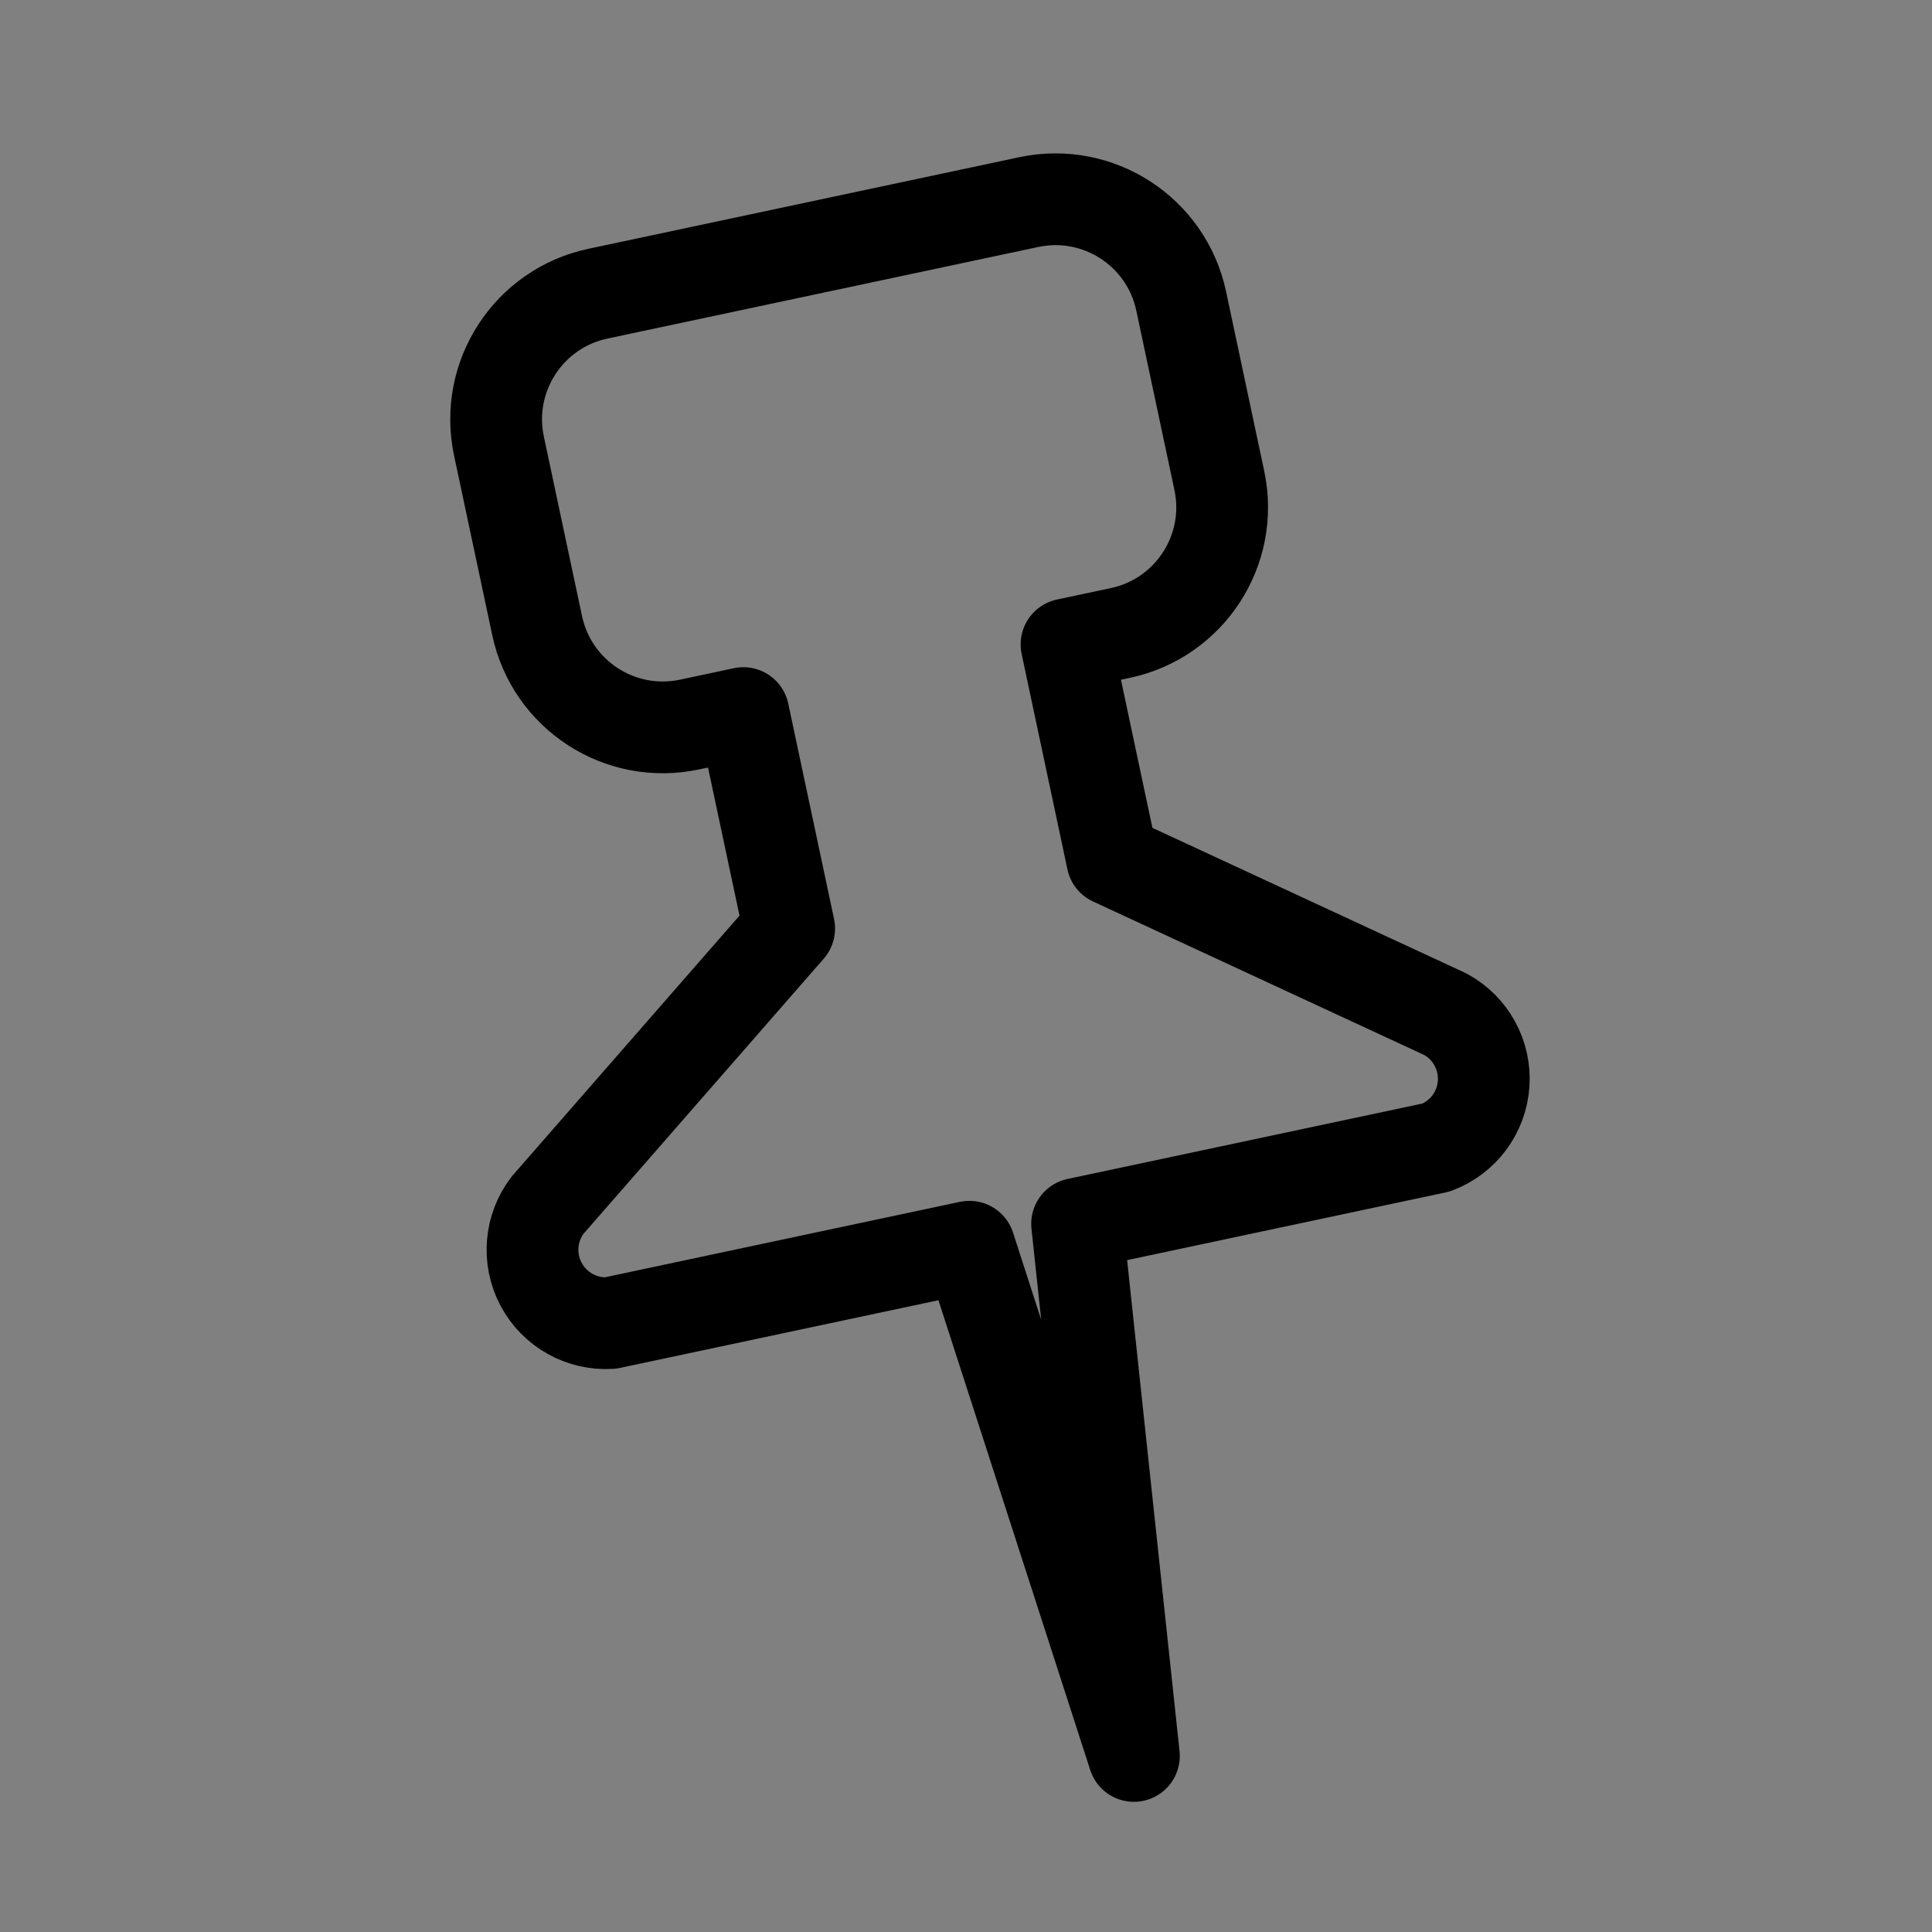
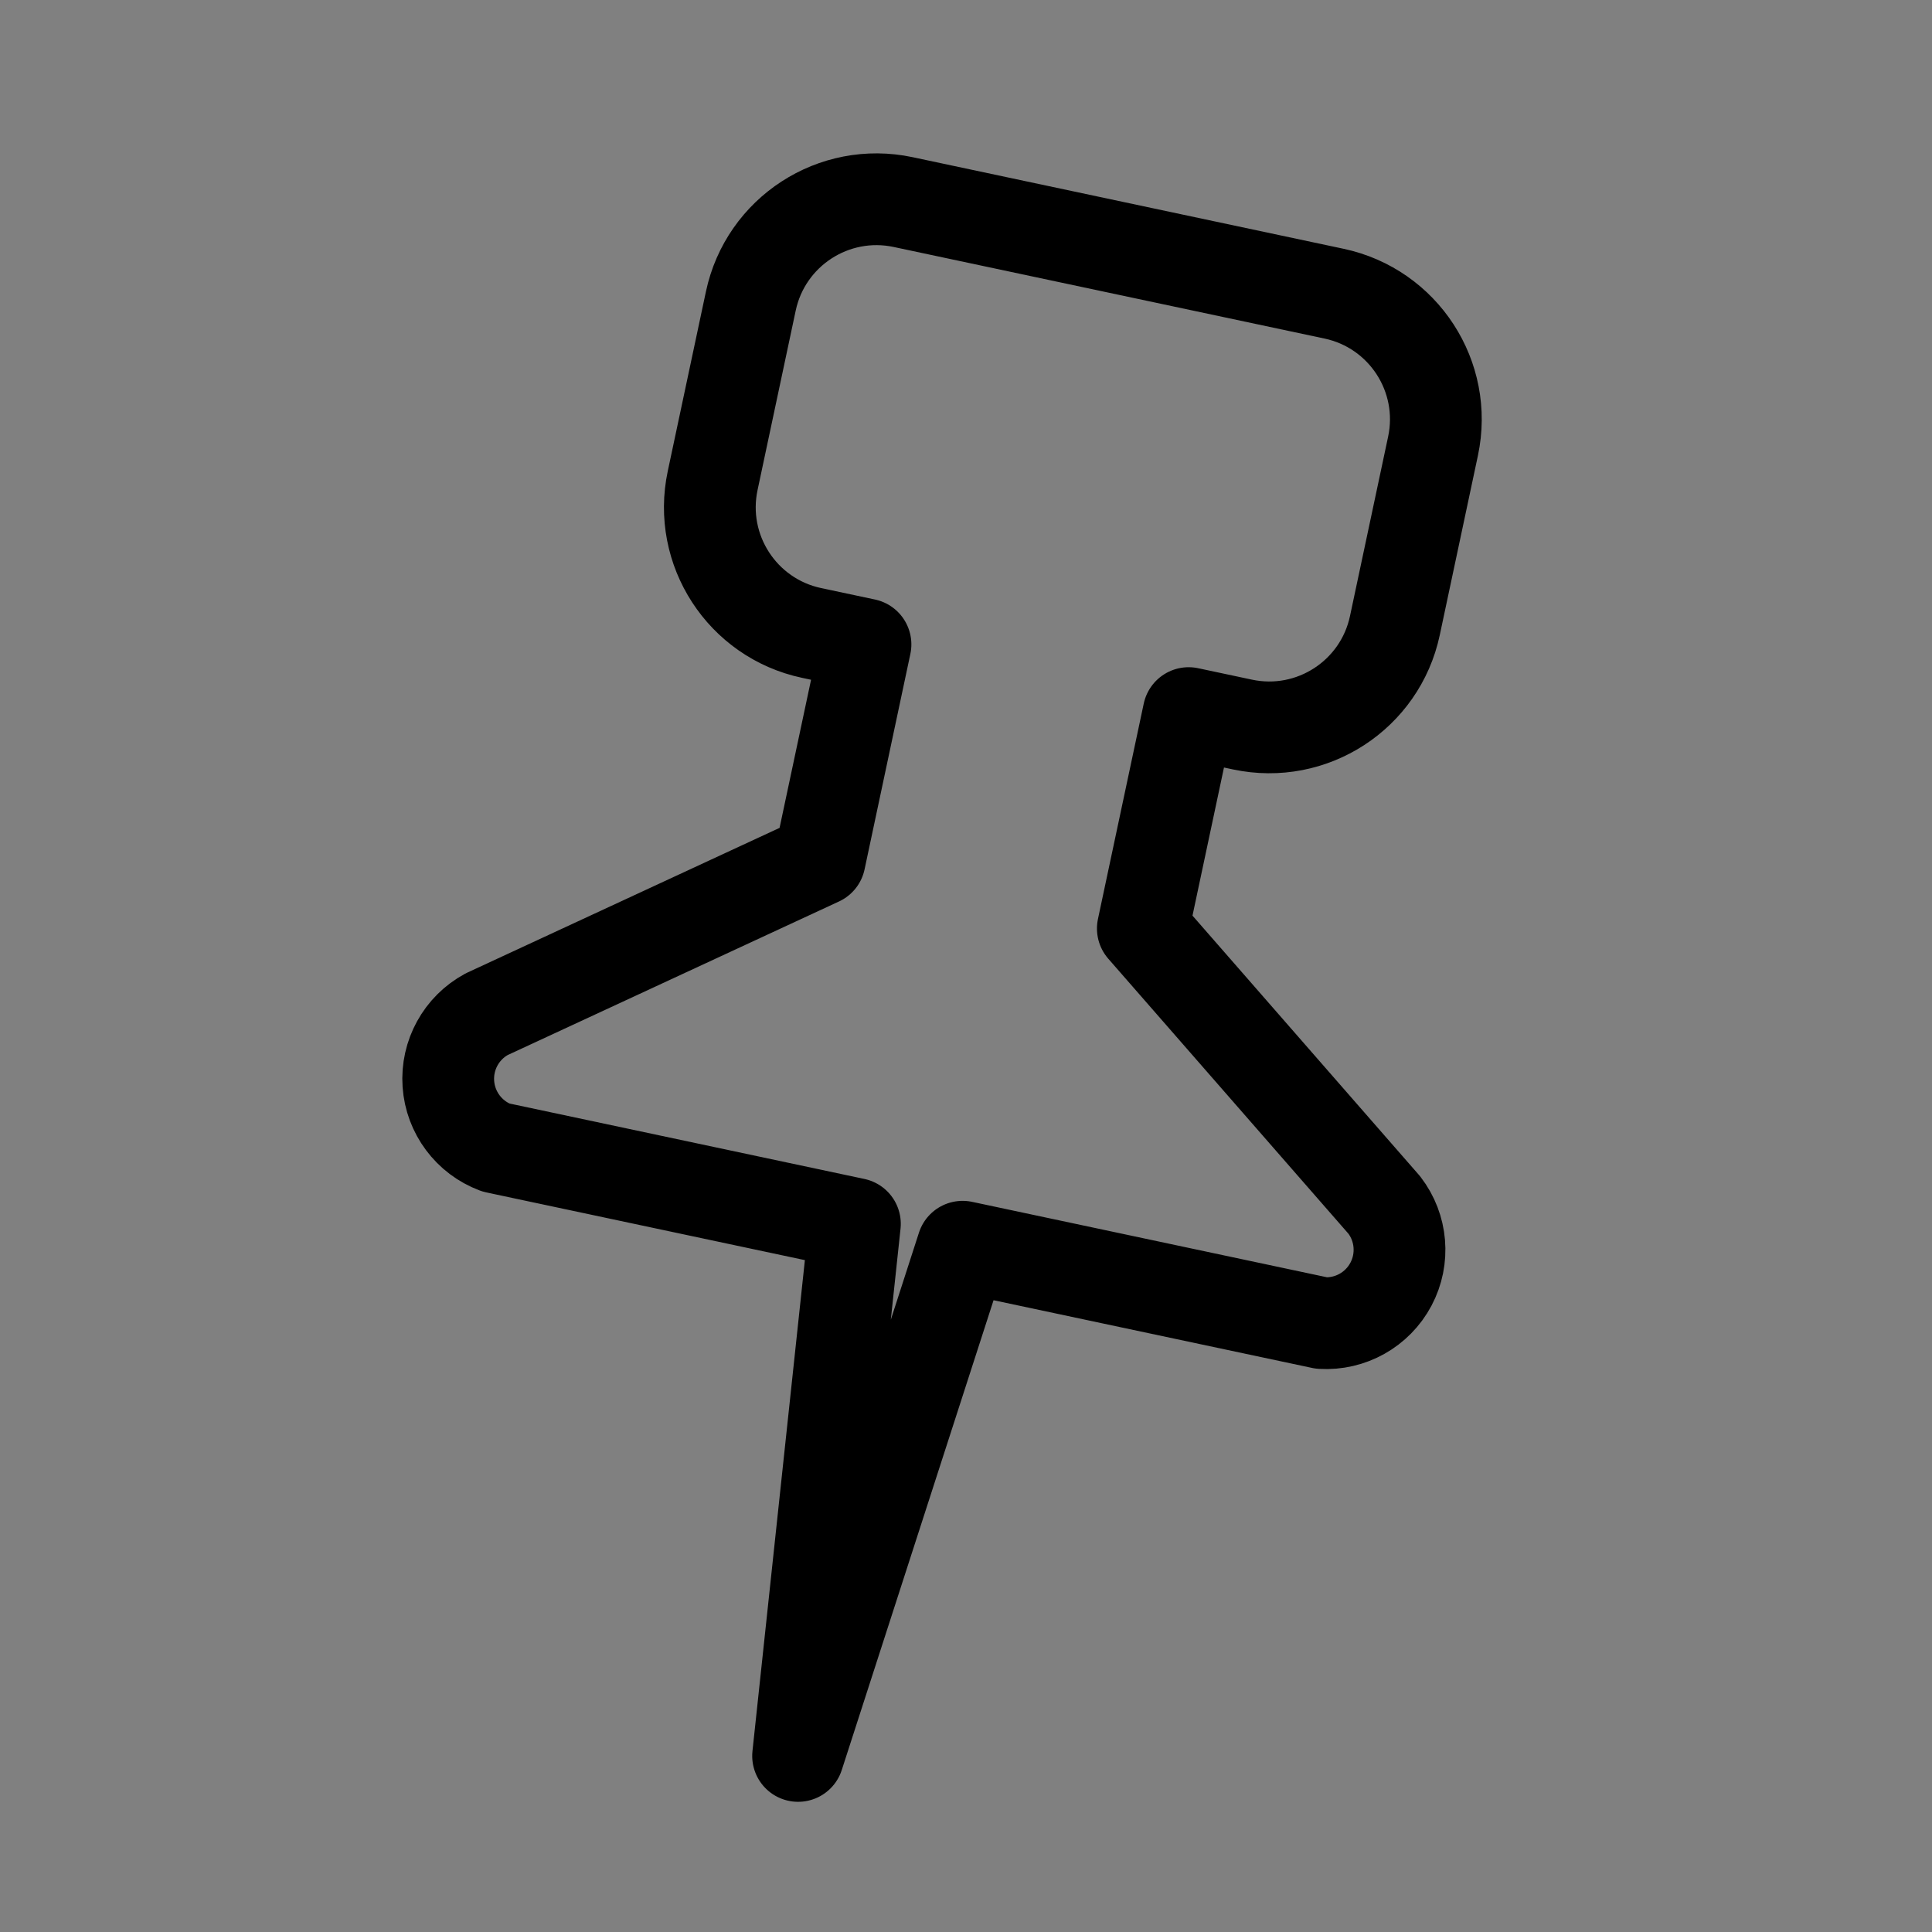
<svg xmlns="http://www.w3.org/2000/svg" width="100" height="100">
  <rect x="0" y="0" width="100" height="100" fill="grey" />
-   <g transform="translate(50 50) rotate(-12) scale(0.95) translate(-50 -50)">
+   <g transform="translate(50 50) rotate(12) scale(0.95) translate(-50 -50)">
    <path d="M 38 10 H 62 A 7 7 0 0 1 69 17 V 27 A 7 7 0 0 1 62 34 H 59 V 46 L 75 58 A 4 4 0 0 1 73 65 H 53 L 50 94 L 47 65 H 27 A 4 4 0 0 1 25 58 L 41 46 V 34 H 38 A 7 7 0 0 1 31 27 V 17 A 7 7 0 0 1 38 10 Z" stroke="black" stroke-width="5" fill-opacity="0" stroke-linejoin="round" />
  </g>
</svg>
